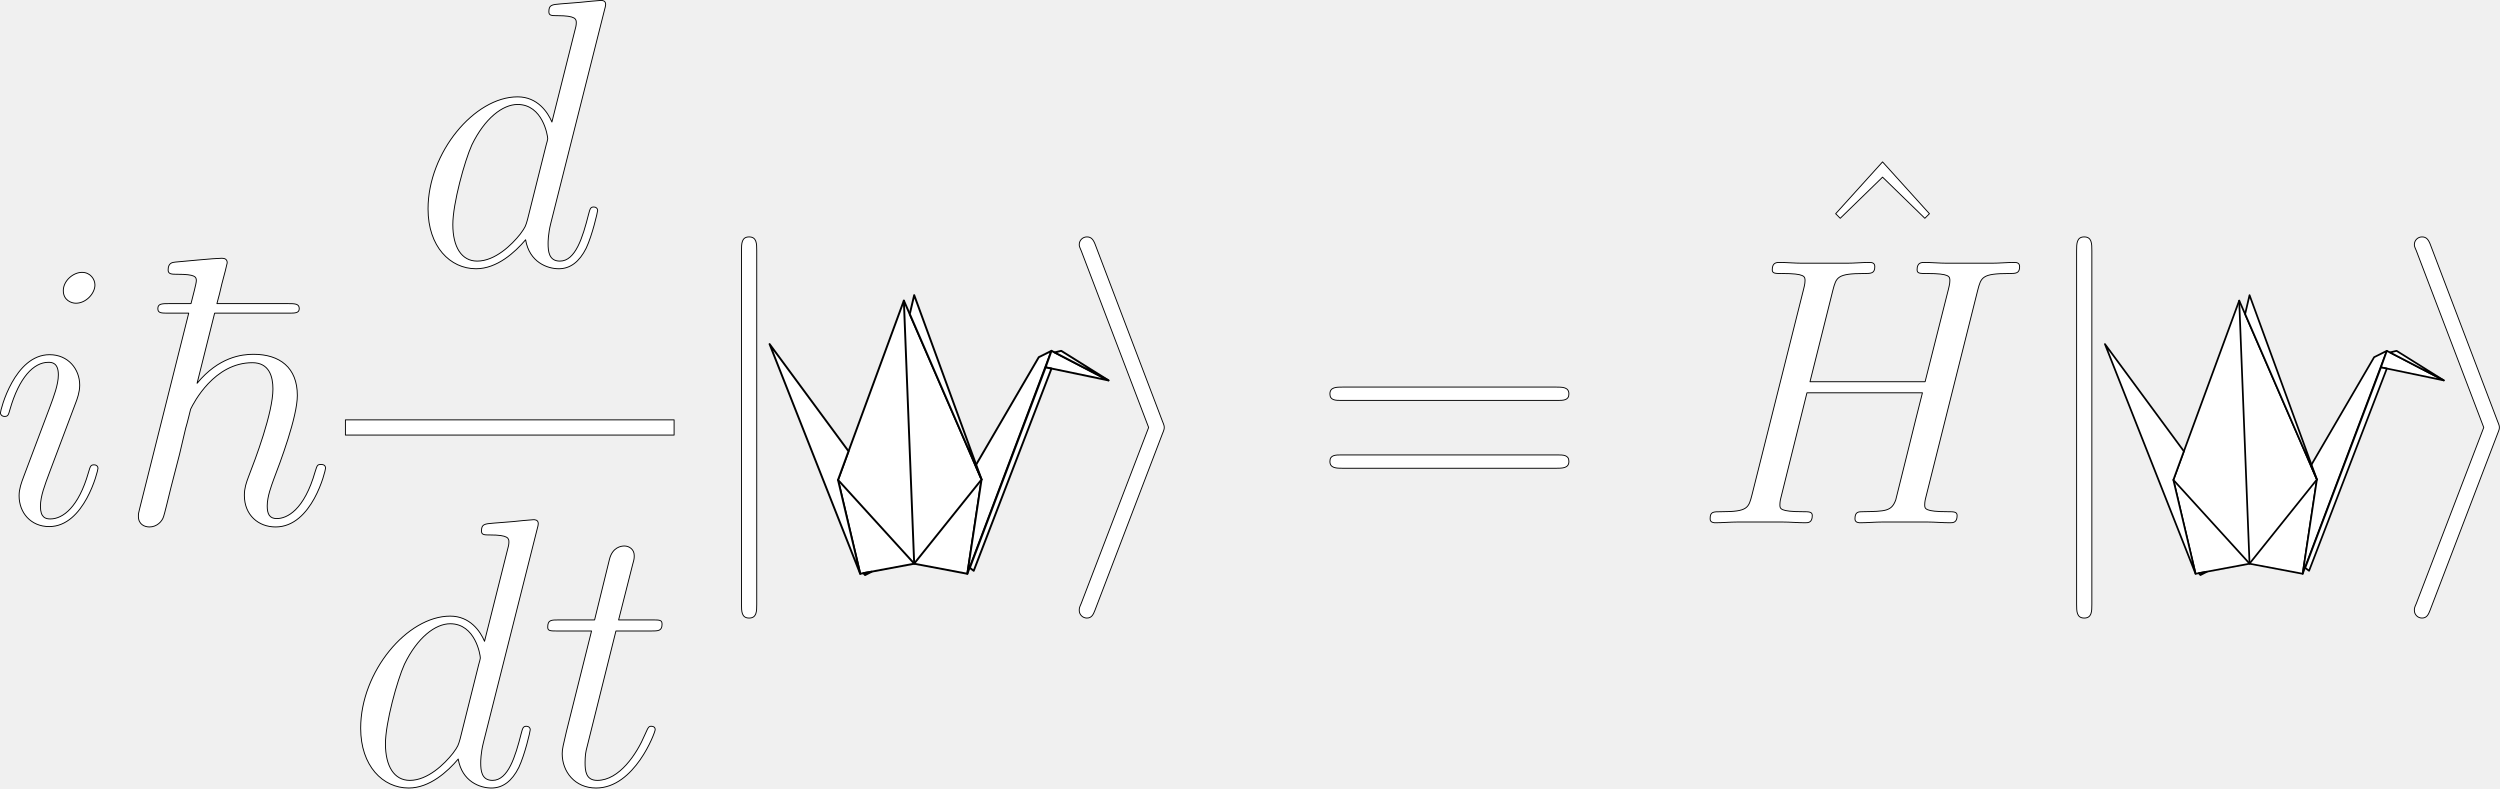
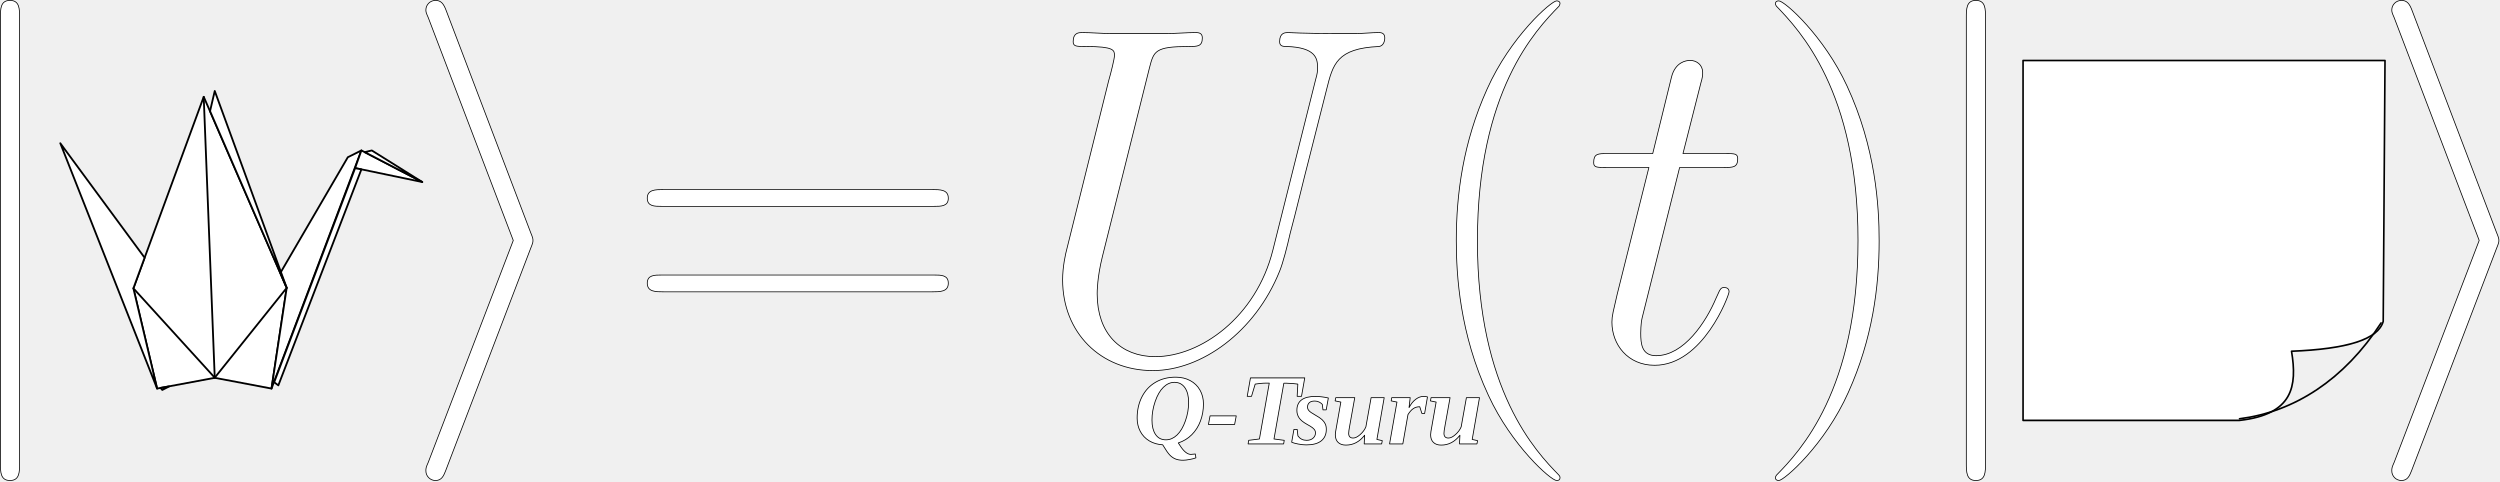
- <svg xmlns="http://www.w3.org/2000/svg" width="100%" height="100%" viewBox="0 0 2954 932" version="1.1" xml:space="preserve" style="fill-rule:evenodd;clip-rule:evenodd;stroke-linejoin:round;stroke-miterlimit:2;">
-   <g transform="matrix(1,0,0,1,-277.0591,-774.3497)">
+ <svg xmlns="http://www.w3.org/2000/svg" width="100%" height="100%" viewBox="0 0 3100 597" version="1.1" xml:space="preserve" style="fill-rule:evenodd;clip-rule:evenodd;stroke-linejoin:round;stroke-miterlimit:2;">
+   <g transform="matrix(1,0,0,1,-204.3937,-941.992)">
    <g>
-       <g id="g2-105" transform="matrix(21.79518,0,0,21.79518,265.3998,1392.049)">
-         <path d="M5.847,-2.955C5.847,-3.058 5.765,-3.141 5.641,-3.141C5.455,-3.141 5.434,-3.079 5.331,-2.727C4.794,-0.847 3.947,-0.207 3.265,-0.207C3.017,-0.207 2.727,-0.269 2.727,-0.888C2.727,-1.446 2.975,-2.066 3.203,-2.686L4.649,-6.529C4.711,-6.695 4.856,-7.067 4.856,-7.459C4.856,-8.327 4.236,-9.112 3.223,-9.112C1.322,-9.112 0.558,-6.116 0.558,-5.951C0.558,-5.868 0.641,-5.765 0.785,-5.765C0.971,-5.765 0.992,-5.847 1.074,-6.137C1.57,-7.872 2.356,-8.699 3.161,-8.699C3.347,-8.699 3.699,-8.678 3.699,-8.017C3.699,-7.48 3.43,-6.798 3.265,-6.343L1.818,-2.5C1.694,-2.17 1.57,-1.839 1.57,-1.467C1.57,-0.537 2.211,0.207 3.203,0.207C5.104,0.207 5.847,-2.81 5.847,-2.955ZM5.682,-12.893C5.682,-13.203 5.434,-13.575 4.98,-13.575C4.504,-13.575 3.967,-13.121 3.967,-12.583C3.967,-12.067 4.401,-11.902 4.649,-11.902C5.207,-11.902 5.682,-12.439 5.682,-12.893Z" style="fill:white;fill-rule:nonzero;stroke:black;stroke-width:0.05px;" />
+       <g id="g0-106" transform="matrix(24.01782,0,0,24.01782,134.0493,1388.99)">
+         <path d="M3.941,-17.698C3.941,-18.144 3.941,-18.59 3.445,-18.59C2.95,-18.59 2.95,-18.144 2.95,-17.698L2.95,5.304C2.95,5.751 2.95,6.197 3.445,6.197C3.941,6.197 3.941,5.751 3.941,5.304L3.941,-17.698Z" style="fill:white;fill-rule:nonzero;stroke:black;stroke-width:0.04px;" />
      </g>
-       <g id="g0-126" transform="matrix(21.79518,0,0,21.79518,415.8298,1392.049)">
-         <path d="M5.269,-11.364L9.277,-11.364C9.629,-11.364 9.856,-11.364 9.856,-11.612C9.856,-11.881 9.608,-11.881 9.215,-11.881L5.393,-11.881C5.538,-12.398 5.538,-12.439 5.662,-12.955C5.765,-13.327 5.951,-14.051 5.951,-14.092C5.951,-14.278 5.827,-14.34 5.662,-14.34C5.269,-14.34 3.637,-14.174 3.141,-14.133C2.975,-14.113 2.748,-14.092 2.748,-13.699C2.748,-13.472 2.955,-13.472 3.244,-13.472C4.236,-13.472 4.277,-13.327 4.277,-13.121C4.277,-12.976 4.091,-12.294 3.988,-11.881L2.831,-11.881C2.418,-11.881 2.19,-11.881 2.19,-11.612C2.19,-11.364 2.376,-11.364 2.769,-11.364L3.864,-11.364L1.219,-0.827C1.136,-0.517 1.136,-0.475 1.136,-0.351C1.136,0.103 1.488,0.227 1.736,0.227C2.128,0.227 2.418,-0.062 2.5,-0.331C2.541,-0.434 2.769,-1.364 2.893,-1.88L3.368,-3.719C3.43,-4.029 3.637,-4.814 3.699,-5.124C3.802,-5.455 3.947,-6.095 3.967,-6.157C4.133,-6.509 5.248,-8.678 7.315,-8.678C8.224,-8.678 8.43,-7.934 8.43,-7.253C8.43,-5.971 7.48,-3.451 7.108,-2.5C6.984,-2.17 6.881,-1.88 6.881,-1.488C6.881,-0.413 7.645,0.227 8.575,0.227C10.559,0.227 11.282,-2.831 11.282,-2.955C11.282,-3.161 11.096,-3.161 11.034,-3.161C10.827,-3.161 10.827,-3.099 10.724,-2.789C10.125,-0.682 9.195,-0.227 8.637,-0.227C8.244,-0.227 8.12,-0.475 8.12,-0.909C8.12,-1.426 8.348,-2.004 8.472,-2.356C8.823,-3.265 9.753,-5.744 9.753,-6.901C9.753,-8.41 8.802,-9.133 7.377,-9.133C6.736,-9.133 5.496,-8.988 4.318,-7.562L5.269,-11.364Z" style="fill:white;fill-rule:nonzero;stroke:black;stroke-width:0.05px;" />
+       <g id="g0-105" transform="matrix(24.01782,0,0,24.01782,699.7478,1388.99)">
+         <path d="M6.767,-5.775C6.891,-6.073 6.891,-6.122 6.891,-6.197C6.891,-6.271 6.891,-6.321 6.767,-6.618L2.429,-18.02C2.28,-18.442 2.132,-18.59 1.859,-18.59C1.586,-18.59 1.363,-18.367 1.363,-18.095C1.363,-18.02 1.363,-17.971 1.487,-17.698L5.875,-6.197L1.487,5.255C1.363,5.528 1.363,5.577 1.363,5.701C1.363,5.974 1.586,6.197 1.859,6.197C2.181,6.197 2.28,5.949 2.38,5.701L6.767,-5.775Z" style="fill:white;fill-rule:nonzero;stroke:black;stroke-width:0.04px;" />
      </g>
-       <g id="g2-100" transform="matrix(21.79518,0,0,21.79518,764.815,1087.388)">
-         <path d="M10.393,-13.823C10.414,-13.906 10.455,-14.03 10.455,-14.133C10.455,-14.34 10.249,-14.34 10.207,-14.34C10.187,-14.34 9.174,-14.257 9.071,-14.236C8.72,-14.216 8.41,-14.174 8.038,-14.154C7.521,-14.113 7.377,-14.092 7.377,-13.72C7.377,-13.513 7.542,-13.513 7.831,-13.513C8.844,-13.513 8.864,-13.327 8.864,-13.121C8.864,-12.997 8.823,-12.831 8.802,-12.769L7.542,-7.748C7.315,-8.286 6.757,-9.112 5.682,-9.112C3.347,-9.112 0.827,-6.095 0.827,-3.037C0.827,-0.992 2.025,0.207 3.43,0.207C4.566,0.207 5.538,-0.682 6.116,-1.364C6.323,-0.145 7.294,0.207 7.914,0.207C8.534,0.207 9.03,-0.165 9.401,-0.909C9.732,-1.612 10.021,-2.872 10.021,-2.955C10.021,-3.058 9.939,-3.141 9.815,-3.141C9.629,-3.141 9.608,-3.037 9.525,-2.727C9.215,-1.508 8.823,-0.207 7.976,-0.207C7.377,-0.207 7.335,-0.744 7.335,-1.157C7.335,-1.24 7.335,-1.674 7.48,-2.252L10.393,-13.823ZM6.219,-2.459C6.116,-2.108 6.116,-2.066 5.827,-1.674C5.372,-1.095 4.463,-0.207 3.492,-0.207C2.645,-0.207 2.17,-0.971 2.17,-2.19C2.17,-3.327 2.81,-5.641 3.203,-6.509C3.905,-7.955 4.876,-8.699 5.682,-8.699C7.046,-8.699 7.315,-7.005 7.315,-6.839C7.315,-6.819 7.253,-6.55 7.232,-6.509L6.219,-2.459Z" style="fill:white;fill-rule:nonzero;stroke:black;stroke-width:0.05px;" />
+       <g id="g2-61" transform="matrix(24.01782,0,0,24.01782,979.6353,1388.99)">
+         <path d="M15.938,-7.957C16.31,-7.957 16.682,-7.957 16.682,-8.378C16.682,-8.824 16.26,-8.824 15.839,-8.824L1.983,-8.824C1.562,-8.824 1.14,-8.824 1.14,-8.378C1.14,-7.957 1.512,-7.957 1.884,-7.957L15.938,-7.957ZM15.839,-3.545C16.26,-3.545 16.682,-3.545 16.682,-3.991C16.682,-4.412 16.31,-4.412 15.938,-4.412L1.884,-4.412C1.512,-4.412 1.14,-4.412 1.14,-3.991C1.14,-3.545 1.562,-3.545 1.983,-3.545L15.839,-3.545Z" style="fill:white;fill-rule:nonzero;stroke:black;stroke-width:0.04px;" />
      </g>
-       <g transform="matrix(21.79518,0,0,21.79518,-3308.192,-680.1713)">
-         <rect x="183.224" y="89.498" width="17.819" height="0.826" style="fill:white;stroke:black;stroke-width:0.05px;" />
+       <g id="g1-85" transform="matrix(24.01782,0,0,24.01782,1481.546,1388.99)">
+         <path d="M12.542,-5.701C11.675,-2.231 8.799,-0.198 6.469,-0.198C4.685,-0.198 3.47,-1.388 3.47,-3.445C3.47,-3.545 3.47,-4.288 3.743,-5.379L6.172,-15.12C6.395,-15.963 6.445,-16.211 8.205,-16.211C8.651,-16.211 8.899,-16.211 8.899,-16.657C8.899,-16.93 8.675,-16.93 8.527,-16.93C8.081,-16.93 7.56,-16.88 7.089,-16.88L4.164,-16.88C3.693,-16.88 3.173,-16.93 2.702,-16.93C2.528,-16.93 2.231,-16.93 2.231,-16.459C2.231,-16.211 2.404,-16.211 2.875,-16.211C4.363,-16.211 4.363,-16.012 4.363,-15.74C4.363,-15.591 4.189,-14.872 4.065,-14.451L1.909,-5.775C1.834,-5.503 1.686,-4.833 1.686,-4.164C1.686,-1.438 3.644,0.521 6.345,0.521C8.849,0.521 11.625,-1.462 12.889,-4.61C13.063,-5.032 13.286,-5.899 13.435,-6.569C13.682,-7.461 14.203,-9.642 14.376,-10.287L15.318,-14.005C15.641,-15.294 15.839,-16.112 18.02,-16.211C18.218,-16.236 18.318,-16.434 18.318,-16.657C18.318,-16.93 18.095,-16.93 17.995,-16.93C17.648,-16.93 17.202,-16.88 16.855,-16.88L15.69,-16.88C14.153,-16.88 13.36,-16.93 13.335,-16.93C13.187,-16.93 12.889,-16.93 12.889,-16.459C12.889,-16.211 13.088,-16.211 13.261,-16.211C14.748,-16.161 14.847,-15.591 14.847,-15.145C14.847,-14.922 14.847,-14.847 14.748,-14.5L12.542,-5.701Z" style="fill:white;fill-rule:nonzero;stroke:black;stroke-width:0.04px;" />
      </g>
-       <g id="g2-1001" transform="matrix(21.79518,0,0,21.79518,685.1978,1700.962)">
-         <path d="M10.393,-13.823C10.414,-13.906 10.455,-14.03 10.455,-14.133C10.455,-14.34 10.249,-14.34 10.207,-14.34C10.187,-14.34 9.174,-14.257 9.071,-14.236C8.72,-14.216 8.41,-14.174 8.038,-14.154C7.521,-14.113 7.377,-14.092 7.377,-13.72C7.377,-13.513 7.542,-13.513 7.831,-13.513C8.844,-13.513 8.864,-13.327 8.864,-13.121C8.864,-12.997 8.823,-12.831 8.802,-12.769L7.542,-7.748C7.315,-8.286 6.757,-9.112 5.682,-9.112C3.347,-9.112 0.827,-6.095 0.827,-3.037C0.827,-0.992 2.025,0.207 3.43,0.207C4.566,0.207 5.538,-0.682 6.116,-1.364C6.323,-0.145 7.294,0.207 7.914,0.207C8.534,0.207 9.03,-0.165 9.401,-0.909C9.732,-1.612 10.021,-2.872 10.021,-2.955C10.021,-3.058 9.939,-3.141 9.815,-3.141C9.629,-3.141 9.608,-3.037 9.525,-2.727C9.215,-1.508 8.823,-0.207 7.976,-0.207C7.377,-0.207 7.335,-0.744 7.335,-1.157C7.335,-1.24 7.335,-1.674 7.48,-2.252L10.393,-13.823ZM6.219,-2.459C6.116,-2.108 6.116,-2.066 5.827,-1.674C5.372,-1.095 4.463,-0.207 3.492,-0.207C2.645,-0.207 2.17,-0.971 2.17,-2.19C2.17,-3.327 2.81,-5.641 3.203,-6.509C3.905,-7.955 4.876,-8.699 5.682,-8.699C7.046,-8.699 7.315,-7.005 7.315,-6.839C7.315,-6.819 7.253,-6.55 7.232,-6.509L6.219,-2.459Z" style="fill:white;fill-rule:nonzero;stroke:black;stroke-width:0.05px;" />
+       <g id="g2-40" transform="matrix(24.01782,0,0,24.01782,1956.63,1388.99)">
+         <path d="M7.585,6.048C7.585,6.023 7.585,5.974 7.51,5.899C6.37,4.734 3.321,1.562 3.321,-6.172C3.321,-13.906 6.321,-17.053 7.535,-18.293C7.535,-18.318 7.585,-18.367 7.585,-18.442C7.585,-18.516 7.51,-18.566 7.411,-18.566C7.139,-18.566 5.032,-16.731 3.817,-14.005C2.578,-11.253 2.231,-8.576 2.231,-6.197C2.231,-4.412 2.404,-1.388 3.892,1.809C5.081,4.387 7.114,6.197 7.411,6.197C7.535,6.197 7.585,6.147 7.585,6.048Z" style="fill:white;fill-rule:nonzero;stroke:black;stroke-width:0.04px;" />
      </g>
-       <g id="g2-116" transform="matrix(21.79518,0,0,21.79518,914.3289,1700.962)">
-         <path d="M4.153,-8.306L6.054,-8.306C6.447,-8.306 6.653,-8.306 6.653,-8.678C6.653,-8.906 6.529,-8.906 6.116,-8.906L4.298,-8.906L5.062,-11.922C5.145,-12.212 5.145,-12.253 5.145,-12.398C5.145,-12.728 4.876,-12.914 4.608,-12.914C4.442,-12.914 3.967,-12.852 3.802,-12.191L2.996,-8.906L1.054,-8.906C0.641,-8.906 0.455,-8.906 0.455,-8.513C0.455,-8.306 0.599,-8.306 0.992,-8.306L2.831,-8.306L1.467,-2.851C1.302,-2.128 1.24,-1.922 1.24,-1.653C1.24,-0.682 1.922,0.207 3.079,0.207C5.166,0.207 6.281,-2.81 6.281,-2.955C6.281,-3.079 6.199,-3.141 6.075,-3.141C6.033,-3.141 5.951,-3.141 5.909,-3.058C5.889,-3.037 5.868,-3.017 5.724,-2.686C5.29,-1.653 4.339,-0.207 3.141,-0.207C2.521,-0.207 2.48,-0.723 2.48,-1.178C2.48,-1.198 2.48,-1.591 2.541,-1.839L4.153,-8.306Z" style="fill:white;fill-rule:nonzero;stroke:black;stroke-width:0.05px;" />
+       <g id="g1-116" transform="matrix(24.01782,0,0,24.01782,2167.455,1388.99)">
+         <path d="M4.982,-9.964L7.263,-9.964C7.734,-9.964 7.981,-9.964 7.981,-10.411C7.981,-10.683 7.833,-10.683 7.337,-10.683L5.156,-10.683L6.073,-14.302C6.172,-14.649 6.172,-14.699 6.172,-14.872C6.172,-15.269 5.85,-15.492 5.528,-15.492C5.329,-15.492 4.759,-15.418 4.561,-14.624L3.594,-10.683L1.264,-10.683C0.768,-10.683 0.545,-10.683 0.545,-10.212C0.545,-9.964 0.719,-9.964 1.19,-9.964L3.396,-9.964L1.76,-3.421C1.562,-2.553 1.487,-2.305 1.487,-1.983C1.487,-0.818 2.305,0.248 3.693,0.248C6.197,0.248 7.535,-3.371 7.535,-3.545C7.535,-3.693 7.436,-3.768 7.287,-3.768C7.238,-3.768 7.139,-3.768 7.089,-3.668C7.064,-3.644 7.04,-3.619 6.866,-3.222C6.345,-1.983 5.205,-0.248 3.768,-0.248C3.024,-0.248 2.974,-0.868 2.974,-1.413C2.974,-1.438 2.974,-1.909 3.049,-2.206L4.982,-9.964Z" style="fill:white;fill-rule:nonzero;stroke:black;stroke-width:0.04px;" />
      </g>
-       <g id="g1-106" transform="matrix(21.79518,0,0,21.79518,1099.619,1392.049)">
-         <path d="M3.285,-14.753C3.285,-15.125 3.285,-15.497 2.872,-15.497C2.459,-15.497 2.459,-15.125 2.459,-14.753L2.459,4.422C2.459,4.794 2.459,5.166 2.872,5.166C3.285,5.166 3.285,4.794 3.285,4.422L3.285,-14.753Z" style="fill:white;fill-rule:nonzero;stroke:black;stroke-width:0.05px;" />
+       <g id="g2-41" transform="matrix(24.01782,0,0,24.01782,2377.955,1388.99)">
+         <path d="M6.519,-6.172C6.519,-7.957 6.345,-10.981 4.858,-14.178C3.668,-16.756 1.636,-18.566 1.339,-18.566C1.264,-18.566 1.165,-18.541 1.165,-18.417C1.165,-18.367 1.19,-18.342 1.215,-18.293C2.404,-17.053 5.428,-13.906 5.428,-6.197C5.428,1.537 2.429,4.685 1.215,5.924C1.19,5.974 1.165,5.998 1.165,6.048C1.165,6.172 1.264,6.197 1.339,6.197C1.611,6.197 3.718,4.363 4.933,1.636C6.172,-1.115 6.519,-3.792 6.519,-6.172Z" style="fill:white;fill-rule:nonzero;stroke:black;stroke-width:0.04px;" />
      </g>
-       <g id="g1-105" transform="matrix(21.79518,0,0,21.79518,1527.547,1392.049)">
-         <path d="M5.641,-4.814C5.744,-5.062 5.744,-5.104 5.744,-5.166C5.744,-5.228 5.744,-5.269 5.641,-5.517L2.025,-15.022C1.901,-15.373 1.777,-15.497 1.55,-15.497C1.322,-15.497 1.136,-15.311 1.136,-15.084C1.136,-15.022 1.136,-14.98 1.24,-14.753L4.897,-5.166L1.24,4.38C1.136,4.608 1.136,4.649 1.136,4.752C1.136,4.98 1.322,5.166 1.55,5.166C1.818,5.166 1.901,4.959 1.984,4.752L5.641,-4.814Z" style="fill:white;fill-rule:nonzero;stroke:black;stroke-width:0.05px;" />
+       <g id="g0-1061" transform="matrix(24.01782,0,0,24.01782,2571.78,1388.99)">
+         <path d="M3.941,-17.698C3.941,-18.144 3.941,-18.59 3.445,-18.59C2.95,-18.59 2.95,-18.144 2.95,-17.698L2.95,5.304C2.95,5.751 2.95,6.197 3.445,6.197C3.941,6.197 3.941,5.751 3.941,5.304L3.941,-17.698Z" style="fill:white;fill-rule:nonzero;stroke:black;stroke-width:0.04px;" />
      </g>
-       <g id="g3-61" transform="matrix(21.79518,0,0,21.79518,1827.776,1392.049)">
-         <path d="M13.286,-6.633C13.596,-6.633 13.906,-6.633 13.906,-6.984C13.906,-7.356 13.555,-7.356 13.203,-7.356L1.653,-7.356C1.302,-7.356 0.95,-7.356 0.95,-6.984C0.95,-6.633 1.26,-6.633 1.57,-6.633L13.286,-6.633ZM13.203,-2.955C13.555,-2.955 13.906,-2.955 13.906,-3.327C13.906,-3.678 13.596,-3.678 13.286,-3.678L1.57,-3.678C1.26,-3.678 0.95,-3.678 0.95,-3.327C0.95,-2.955 1.302,-2.955 1.653,-2.955L13.203,-2.955Z" style="fill:white;fill-rule:nonzero;stroke:black;stroke-width:0.05px;" />
+       <g id="g0-1051" transform="matrix(24.01782,0,0,24.01782,3137.478,1388.99)">
+         <path d="M6.767,-5.775C6.891,-6.073 6.891,-6.122 6.891,-6.197C6.891,-6.271 6.891,-6.321 6.767,-6.618L2.429,-18.02C2.28,-18.442 2.132,-18.59 1.859,-18.59C1.586,-18.59 1.363,-18.367 1.363,-18.095C1.363,-18.02 1.363,-17.971 1.487,-17.698L5.875,-6.197L1.487,5.255C1.363,5.528 1.363,5.577 1.363,5.701C1.363,5.974 1.586,6.197 1.859,6.197C2.181,6.197 2.28,5.949 2.38,5.701L6.767,-5.775Z" style="fill:white;fill-rule:nonzero;stroke:black;stroke-width:0.04px;" />
      </g>
-       <g id="g3-94" transform="matrix(21.79518,0,0,21.79518,2398.349,1278.183)">
-         <path d="M4.732,-14.34L2.19,-11.53L2.438,-11.282L4.732,-13.513L7.025,-11.282L7.273,-11.53L4.732,-14.34Z" style="fill:white;fill-rule:nonzero;stroke:black;stroke-width:0.05px;" />
-       </g>
-       <g id="g2-72" transform="matrix(21.79518,0,0,21.79518,2277.045,1392.049)">
-         <path d="M15.456,-12.604C15.642,-13.307 15.683,-13.513 17.15,-13.513C17.522,-13.513 17.728,-13.513 17.728,-13.885C17.728,-14.113 17.542,-14.113 17.419,-14.113C17.047,-14.113 16.613,-14.071 16.22,-14.071L13.782,-14.071C13.389,-14.071 12.955,-14.113 12.563,-14.113C12.418,-14.113 12.17,-14.113 12.17,-13.72C12.17,-13.513 12.315,-13.513 12.707,-13.513C13.947,-13.513 13.947,-13.348 13.947,-13.121C13.947,-13.079 13.947,-12.955 13.865,-12.645L12.604,-7.645L6.364,-7.645L7.604,-12.604C7.79,-13.307 7.831,-13.513 9.298,-13.513C9.67,-13.513 9.877,-13.513 9.877,-13.885C9.877,-14.113 9.691,-14.113 9.567,-14.113C9.195,-14.113 8.761,-14.071 8.368,-14.071L5.93,-14.071C5.538,-14.071 5.104,-14.113 4.711,-14.113C4.566,-14.113 4.318,-14.113 4.318,-13.72C4.318,-13.513 4.463,-13.513 4.856,-13.513C6.095,-13.513 6.095,-13.348 6.095,-13.121C6.095,-13.079 6.095,-12.955 6.013,-12.645L3.223,-1.529C3.037,-0.806 2.996,-0.599 1.57,-0.599C1.095,-0.599 0.95,-0.599 0.95,-0.207C0.95,0 1.178,0 1.24,0C1.612,0 2.046,-0.041 2.438,-0.041L4.876,-0.041C5.269,-0.041 5.703,0 6.095,0C6.261,0 6.488,0 6.488,-0.393C6.488,-0.599 6.302,-0.599 5.992,-0.599C4.732,-0.599 4.732,-0.765 4.732,-0.971C4.732,-0.992 4.732,-1.136 4.773,-1.302L6.199,-7.046L12.46,-7.046C12.108,-5.682 11.054,-1.364 11.013,-1.24C10.786,-0.62 10.455,-0.62 9.236,-0.599C8.988,-0.599 8.802,-0.599 8.802,-0.207C8.802,0 9.03,0 9.092,0C9.463,0 9.897,-0.041 10.29,-0.041L12.728,-0.041C13.121,-0.041 13.555,0 13.947,0C14.113,0 14.34,0 14.34,-0.393C14.34,-0.599 14.154,-0.599 13.844,-0.599C12.583,-0.599 12.583,-0.765 12.583,-0.971C12.583,-0.992 12.583,-1.136 12.625,-1.302L15.456,-12.604Z" style="fill:white;fill-rule:nonzero;stroke:black;stroke-width:0.05px;" />
-       </g>
-       <g id="g1-1061" transform="matrix(21.79518,0,0,21.79518,2677.192,1392.049)">
-         <path d="M3.285,-14.753C3.285,-15.125 3.285,-15.497 2.872,-15.497C2.459,-15.497 2.459,-15.125 2.459,-14.753L2.459,4.422C2.459,4.794 2.459,5.166 2.872,5.166C3.285,5.166 3.285,4.794 3.285,4.422L3.285,-14.753Z" style="fill:white;fill-rule:nonzero;stroke:black;stroke-width:0.05px;" />
-       </g>
-       <g id="g1-1051" transform="matrix(21.79518,0,0,21.79518,3105.12,1392.049)">
-         <path d="M5.641,-4.814C5.744,-5.062 5.744,-5.104 5.744,-5.166C5.744,-5.228 5.744,-5.269 5.641,-5.517L2.025,-15.022C1.901,-15.373 1.777,-15.497 1.55,-15.497C1.322,-15.497 1.136,-15.311 1.136,-15.084C1.136,-15.022 1.136,-14.98 1.24,-14.753L4.897,-5.166L1.24,4.38C1.136,4.608 1.136,4.649 1.136,4.752C1.136,4.98 1.322,5.166 1.55,5.166C1.818,5.166 1.901,4.959 1.984,4.752L5.641,-4.814Z" style="fill:white;fill-rule:nonzero;stroke:black;stroke-width:0.05px;" />
-       </g>
-       <g transform="matrix(0.565988,0,0,0.565988,-22.10797,812.0696)">
+       <g transform="matrix(0.634392,0,0,0.634392,-1075.398,706.1808)">
        <g transform="matrix(0.595965,0,0,0.595965,816.3551,51.78372)">
-           <path d="M2905.724,1811.214L2955.527,1480.812L2683.388,854.306L2452.713,1482.433L2530.442,1811.214L2719.545,1775.978L2905.724,1811.214Z" style="fill:white;stroke:black;stroke-width:6.75px;stroke-linecap:round;stroke-miterlimit:1.5;" />
+           <path d="M2905.724,1811.214L2955.527,1480.812L2683.388,854.306L2452.713,1482.433L2530.442,1811.214L2719.545,1775.978L2905.724,1811.214Z" style="fill:white;stroke:black;stroke-width:6.03px;stroke-linecap:round;stroke-miterlimit:1.5;" />
        </g>
        <g transform="matrix(0.595965,0,0,0.595965,816.3551,51.78372)">
-           <path d="M2905.724,1811.214L3200.494,1030.269L3156,1052.516L2934.942,1431.636L2955.527,1480.776L2905.724,1811.214Z" style="fill:white;stroke:black;stroke-width:6.75px;stroke-linecap:round;stroke-miterlimit:1.5;" />
+           <path d="M2905.724,1811.214L3200.494,1030.269L3156,1052.516L2934.942,1431.636L2955.527,1480.776L2905.724,1811.214Z" style="fill:white;stroke:black;stroke-width:6.03px;stroke-linecap:round;stroke-miterlimit:1.5;" />
        </g>
        <g transform="matrix(0.595965,0,0,0.595965,816.3551,51.78372)">
-           <path d="M3400.077,1133.805L3179.853,1087.97L3200.494,1030.269L3400.077,1133.805Z" style="fill:white;stroke:black;stroke-width:6.75px;stroke-linecap:round;stroke-miterlimit:1.5;" />
+           <path d="M3400.077,1133.805L3179.853,1087.97L3200.494,1030.269L3400.077,1133.805Z" style="fill:white;stroke:black;stroke-width:6.03px;stroke-linecap:round;stroke-miterlimit:1.5;" />
        </g>
        <g transform="matrix(0.595965,0,0,0.595965,816.3551,51.78372)">
-           <path d="M3400.077,1133.805L3234.62,1030.269L3211.584,1035.866L3400.077,1133.805Z" style="fill:white;stroke:black;stroke-width:6.75px;stroke-linecap:round;stroke-miterlimit:1.5;" />
+           <path d="M3400.077,1133.805L3234.62,1030.269L3211.584,1035.866L3400.077,1133.805Z" style="fill:white;stroke:black;stroke-width:6.03px;stroke-linecap:round;stroke-miterlimit:1.5;" />
        </g>
        <g transform="matrix(0.595965,0,0,0.595965,816.3551,51.78372)">
-           <path d="M2530.442,1811.214L2212.962,1006.611L2489.502,1381.997L2452.713,1482.433L2530.442,1811.214Z" style="fill:white;stroke:black;stroke-width:6.75px;stroke-linecap:round;stroke-miterlimit:1.5;" />
+           <path d="M2530.442,1811.214L2212.962,1006.611L2489.502,1381.997L2452.713,1482.433L2530.442,1811.214Z" style="fill:white;stroke:black;stroke-width:6.03px;stroke-linecap:round;stroke-miterlimit:1.5;" />
        </g>
        <g transform="matrix(0.595965,0,0,0.595965,816.3551,51.78372)">
-           <path d="M2704.12,901.307L2719.545,835.248L2955.527,1481.031L2704.12,901.307Z" style="fill:white;stroke:black;stroke-width:6.75px;stroke-linecap:round;stroke-miterlimit:1.5;" />
+           <path d="M2704.12,901.307L2719.545,835.248L2955.527,1481.031L2704.12,901.307Z" style="fill:white;stroke:black;stroke-width:6.03px;stroke-linecap:round;stroke-miterlimit:1.5;" />
        </g>
        <g transform="matrix(0.595965,0,0,0.595965,816.3551,51.78372)">
-           <path d="M2955.527,1481.031L2719.511,1775.521L2452.713,1482.433" style="fill:white;stroke:black;stroke-width:6.75px;stroke-linecap:round;stroke-miterlimit:1.5;" />
+           <path d="M2955.527,1481.031L2719.511,1775.521L2452.713,1482.433" style="fill:white;stroke:black;stroke-width:6.03px;stroke-linecap:round;stroke-miterlimit:1.5;" />
        </g>
        <g transform="matrix(0.595965,0,0,0.595965,816.3551,51.78372)">
-           <path d="M2683.346,854.662L2719.511,1775.521" style="fill:none;stroke:black;stroke-width:6.75px;stroke-linecap:round;stroke-miterlimit:1.5;" />
+           <path d="M2683.346,854.662L2719.511,1775.521" style="fill:none;stroke:black;stroke-width:6.03px;stroke-linecap:round;stroke-miterlimit:1.5;" />
        </g>
        <g transform="matrix(0.595965,0,0,0.595965,816.3551,51.78372)">
-           <path d="M2914.501,1790.517L2928.108,1800.716L3200.494,1092.364L3179.853,1088.44L2914.501,1790.517Z" style="fill:white;stroke:black;stroke-width:6.75px;stroke-linecap:round;stroke-miterlimit:1.5;" />
+           <path d="M2914.501,1790.517L2928.108,1800.716L3200.494,1092.364L3179.853,1088.44L2914.501,1790.517Z" style="fill:white;stroke:black;stroke-width:6.03px;stroke-linecap:round;stroke-miterlimit:1.5;" />
        </g>
        <g transform="matrix(0.498692,0,0,0.526669,1066.424,176.7654)">
-           <path d="M2536.144,1809.864L2570.039,1804.188L2542.85,1817.271L2536.144,1809.864Z" style="fill:white;stroke:black;stroke-width:7.85px;stroke-linecap:round;stroke-miterlimit:1.5;" />
+           <path d="M2536.144,1809.864L2570.039,1804.188L2542.85,1817.271L2536.144,1809.864Z" style="fill:white;stroke:black;stroke-width:7px;stroke-linecap:round;stroke-miterlimit:1.5;" />
        </g>
      </g>
-       <g transform="matrix(0.565988,0,0,0.565988,1555.741,812.0696)">
-         <g transform="matrix(0.595965,0,0,0.595965,816.3551,51.78372)">
-           <path d="M2905.724,1811.214L2955.527,1480.812L2683.388,854.306L2452.713,1482.433L2530.442,1811.214L2719.545,1775.978L2905.724,1811.214Z" style="fill:white;stroke:black;stroke-width:6.11px;stroke-linecap:round;stroke-miterlimit:1.5;" />
+       <g transform="matrix(0.821393,0,0,0.821393,1297.447,803.5078)">
+         <g transform="matrix(0.979733,0,0,0.996244,32.43307,0.97636)">
+           <path d="M2283.592,259.943L2280.829,655.289C2272.843,682.587 2225.446,697.173 2139.559,700.493C2148.536,753.672 2141.813,796.189 2059.441,805.298L1725.877,805.298L1725.877,259.943L2283.592,259.943Z" style="fill:white;stroke:black;stroke-width:2.54px;stroke-linecap:round;stroke-miterlimit:1.5;" />
        </g>
-         <g transform="matrix(0.595965,0,0,0.595965,816.3551,51.78372)">
-           <path d="M2905.724,1811.214L3200.494,1030.269L3156,1052.516L2934.942,1431.636L2955.527,1480.776L2905.724,1811.214Z" style="fill:white;stroke:black;stroke-width:6.11px;stroke-linecap:round;stroke-miterlimit:1.5;" />
+         <g transform="matrix(1,0,0,1,0,-2.434887)">
+           <path d="M2050.136,803.25C2133.068,792.741 2208.296,744.087 2263.791,658.581" style="fill:white;fill-opacity:0;stroke:black;stroke-width:2.51px;stroke-linecap:round;stroke-miterlimit:1.5;" />
        </g>
-         <g transform="matrix(0.595965,0,0,0.595965,816.3551,51.78372)">
-           <path d="M3400.077,1133.805L3179.853,1087.97L3200.494,1030.269L3400.077,1133.805Z" style="fill:white;stroke:black;stroke-width:6.11px;stroke-linecap:round;stroke-miterlimit:1.5;" />
-         </g>
-         <g transform="matrix(0.595965,0,0,0.595965,816.3551,51.78372)">
-           <path d="M3400.077,1133.805L3234.62,1030.269L3211.584,1035.866L3400.077,1133.805Z" style="fill:white;stroke:black;stroke-width:6.11px;stroke-linecap:round;stroke-miterlimit:1.5;" />
-         </g>
-         <g transform="matrix(0.595965,0,0,0.595965,816.3551,51.78372)">
-           <path d="M2530.442,1811.214L2212.962,1006.611L2489.502,1381.997L2452.713,1482.433L2530.442,1811.214Z" style="fill:white;stroke:black;stroke-width:6.11px;stroke-linecap:round;stroke-miterlimit:1.5;" />
-         </g>
-         <g transform="matrix(0.595965,0,0,0.595965,816.3551,51.78372)">
-           <path d="M2704.12,901.307L2719.545,835.248L2955.527,1481.031L2704.12,901.307Z" style="fill:white;stroke:black;stroke-width:6.11px;stroke-linecap:round;stroke-miterlimit:1.5;" />
-         </g>
-         <g transform="matrix(0.595965,0,0,0.595965,816.3551,51.78372)">
-           <path d="M2955.527,1481.031L2719.511,1775.521L2452.713,1482.433" style="fill:white;stroke:black;stroke-width:6.11px;stroke-linecap:round;stroke-miterlimit:1.5;" />
-         </g>
-         <g transform="matrix(0.595965,0,0,0.595965,816.3551,51.78372)">
-           <path d="M2683.346,854.662L2719.511,1775.521" style="fill:none;stroke:black;stroke-width:6.11px;stroke-linecap:round;stroke-miterlimit:1.5;" />
-         </g>
-         <g transform="matrix(0.595965,0,0,0.595965,816.3551,51.78372)">
-           <path d="M2914.501,1790.517L2928.108,1800.716L3200.494,1092.364L3179.853,1088.44L2914.501,1790.517Z" style="fill:white;stroke:black;stroke-width:6.11px;stroke-linecap:round;stroke-miterlimit:1.5;" />
-         </g>
-         <g transform="matrix(0.498692,0,0,0.526669,1066.424,176.7654)">
-           <path d="M2536.144,1809.864L2570.039,1804.188L2542.85,1817.271L2536.144,1809.864Z" style="fill:white;stroke:black;stroke-width:7.1px;stroke-linecap:round;stroke-miterlimit:1.5;" />
-         </g>
+       </g>
+       <g transform="matrix(1.685568,0,0,1.685568,-3426.459,-577.6485)">
+         <g transform="matrix(74.15898,0,0,74.15898,3244.911,1228.123)">
+                 </g>
+         <text x="2987.962px" y="1228.123px" style="font-family:'TimesNewRomanPS-BoldItalicMT', 'Times New Roman', serif;font-weight:700;font-style:italic;font-size:74.159px;fill:white;stroke:black;stroke-width:0.59px;">Q-T<tspan x="3104.704px 3133.564px " y="1228.123px 1228.123px ">su</tspan>ru</text>
      </g>
    </g>
  </g>
</svg>
